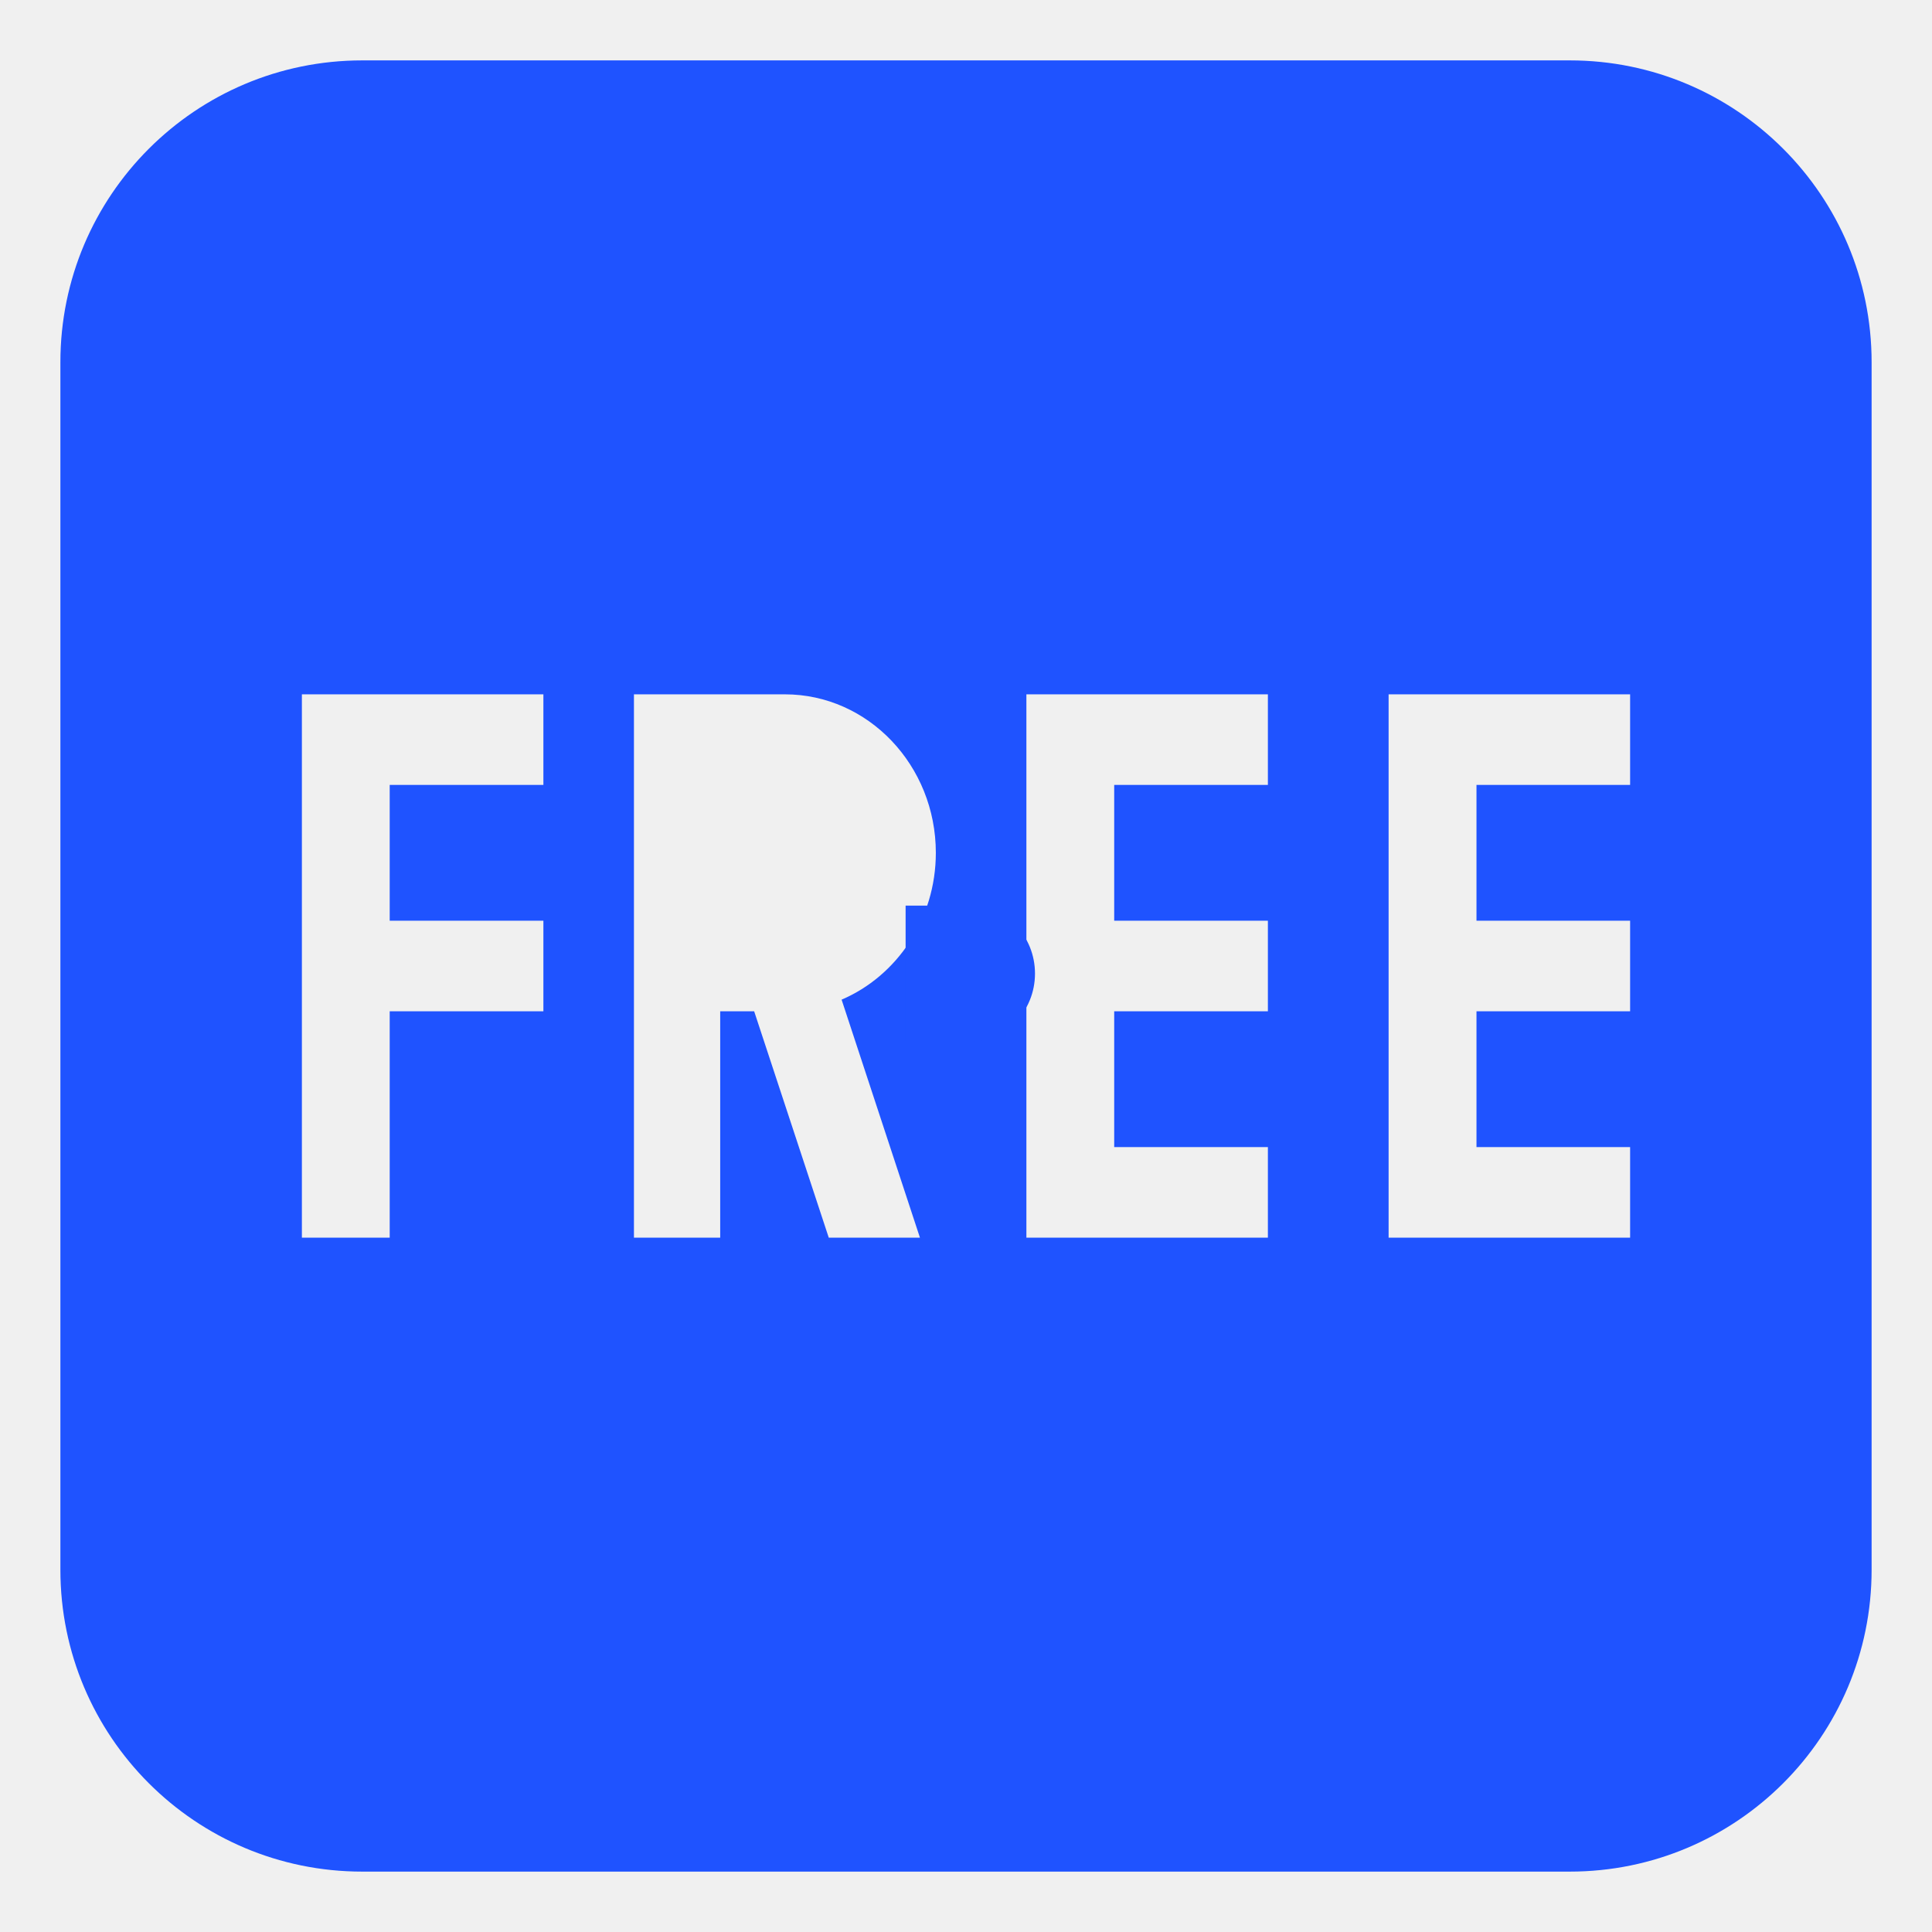
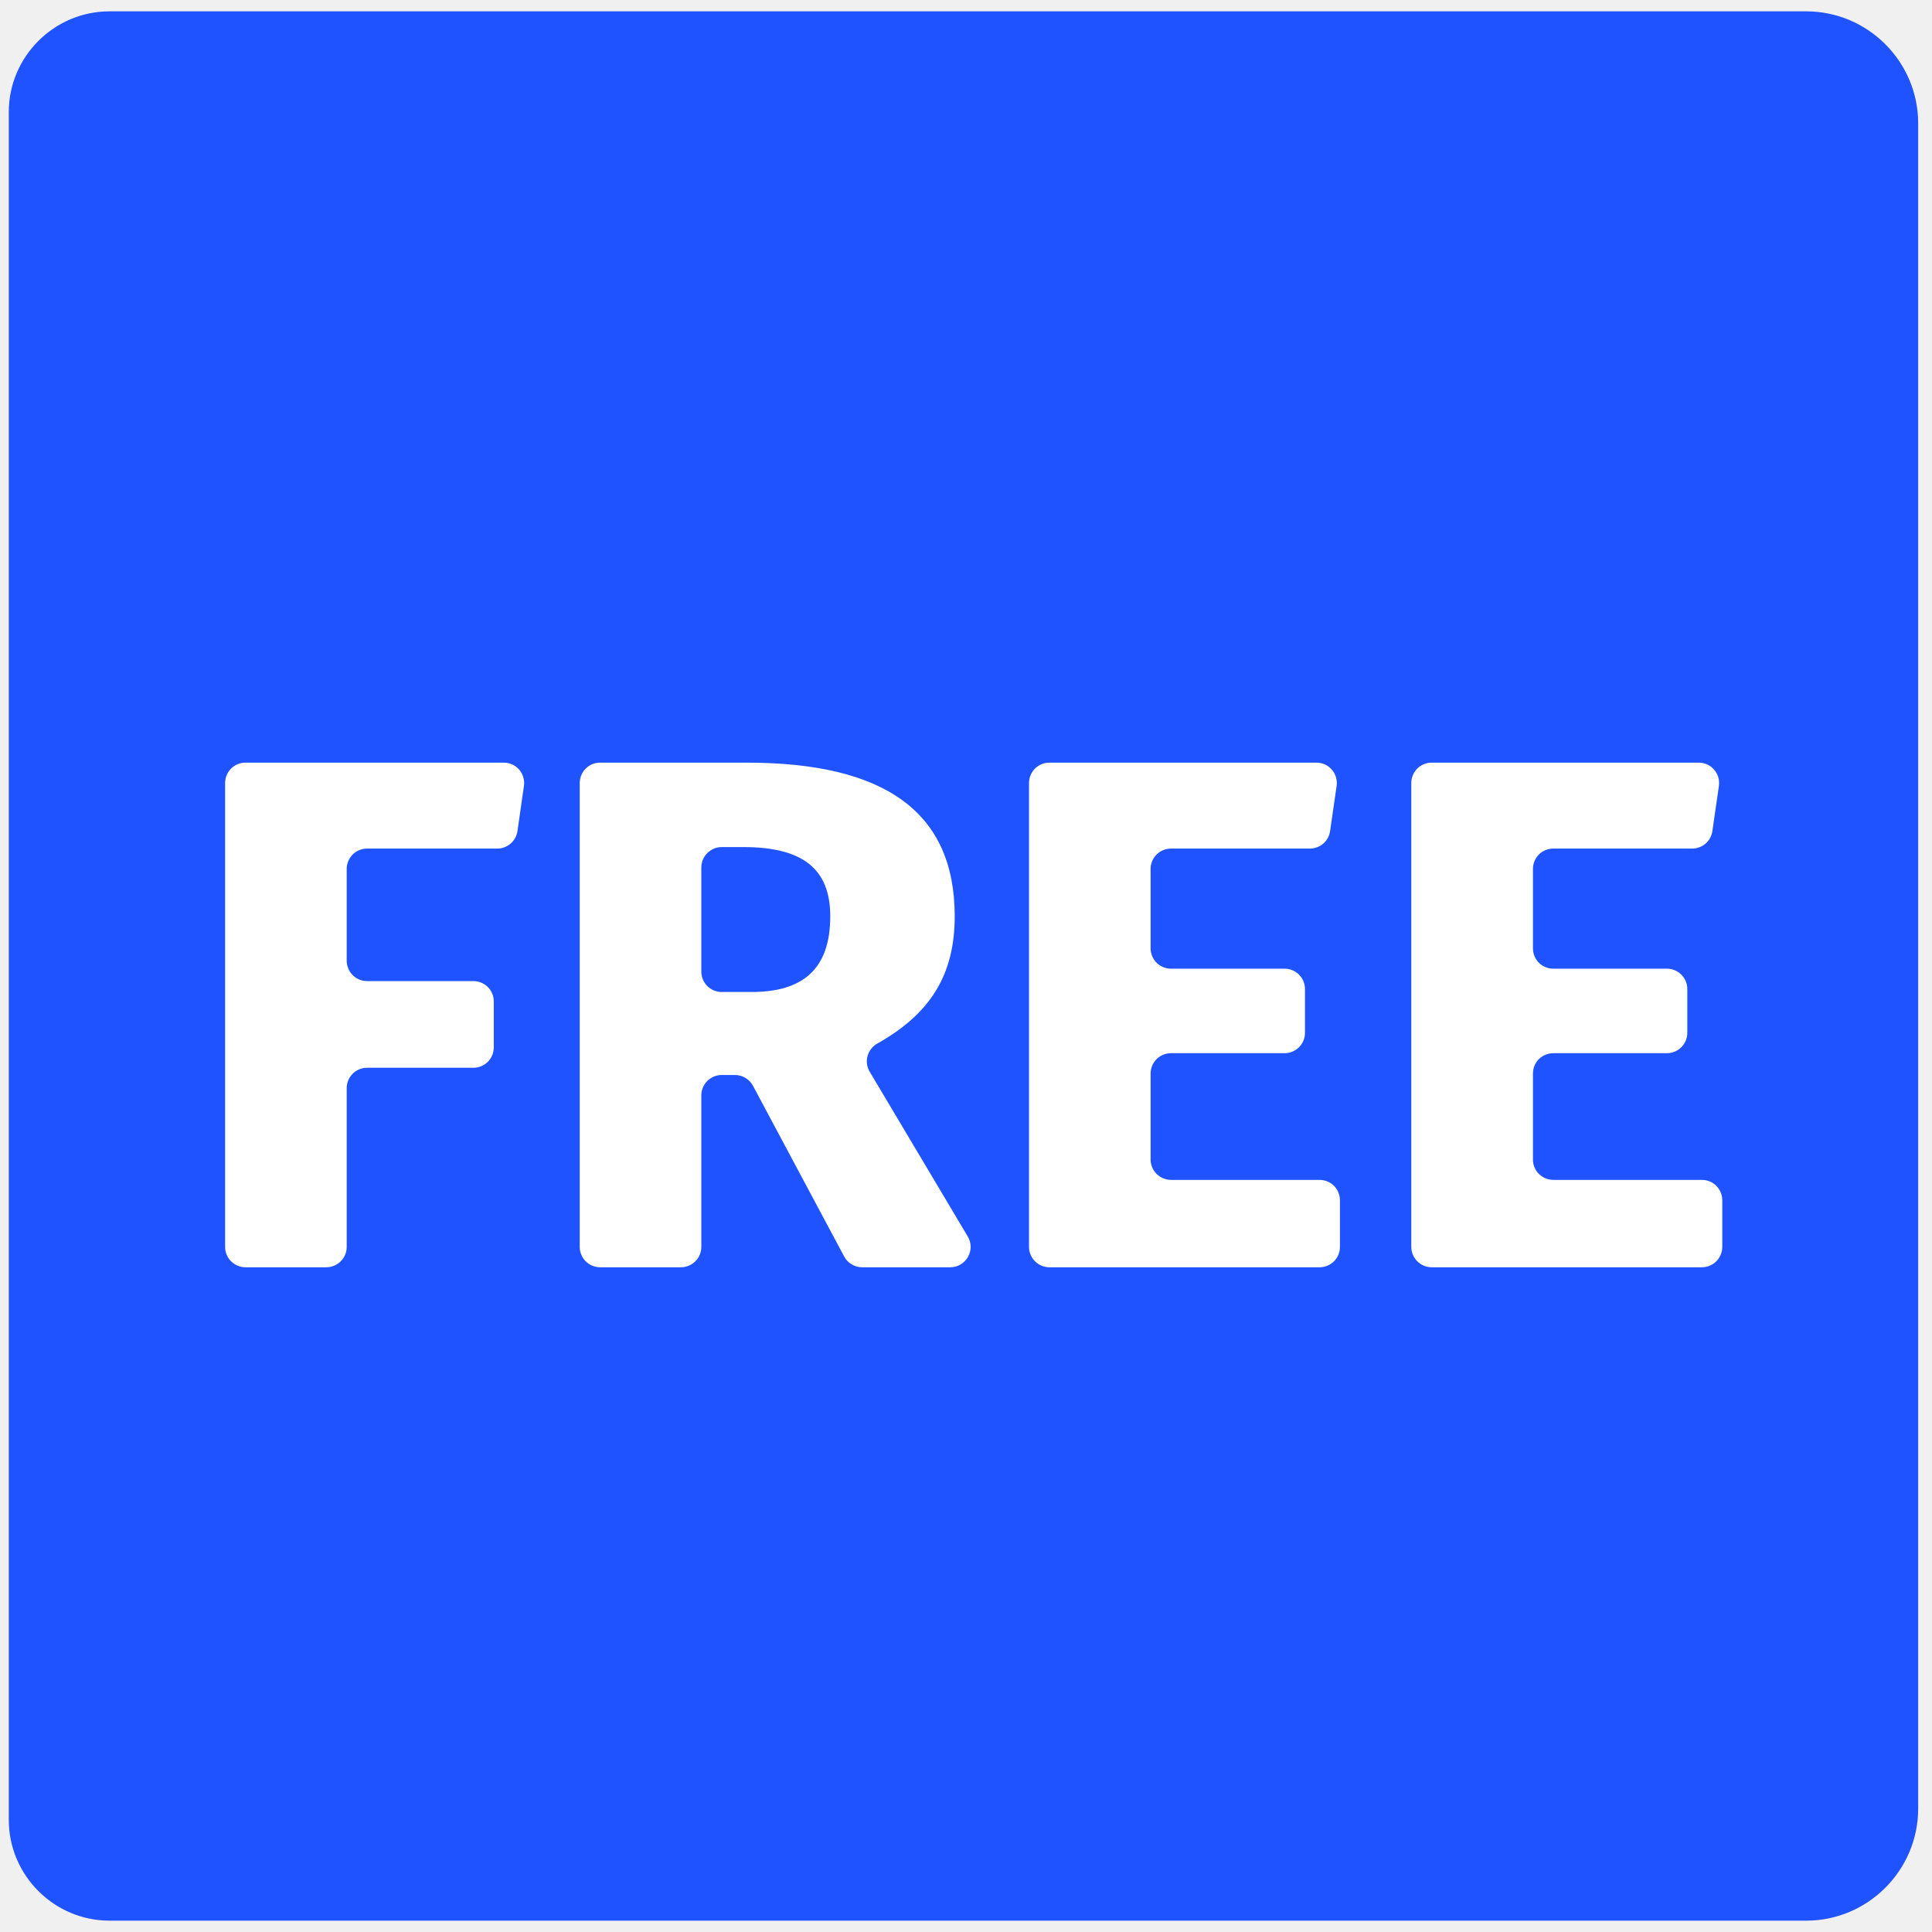
<svg xmlns="http://www.w3.org/2000/svg" width="31" height="31" viewBox="0 0 31 31" fill="none">
-   <path d="M25.188 0.969H5.812C3.137 0.969 0.969 3.137 0.969 5.812V25.188C0.969 27.863 3.137 30.031 5.812 30.031H25.188C27.863 30.031 30.031 27.863 30.031 25.188V5.812C30.031 3.137 27.863 0.969 25.188 0.969ZM8.719 12.594H6.253V14.773H8.719V16.227H6.253V19.859H4.844V11.141H8.719V12.594ZM14.761 19.859H13.298L12.101 16.227H11.556V19.859H10.172V11.141H12.594C13.93 11.141 15.016 12.281 15.016 13.684C15.016 14.748 14.389 15.662 13.504 16.04L14.761 19.859ZM20.344 12.594H17.878V14.773H20.344V16.227H17.878V18.406H20.344V19.859H16.469V11.141H20.344V12.594ZM26.156 12.594H23.691V14.773H26.156V16.227H23.691V18.406H26.156V19.859H22.281V11.141H26.156V12.594Z" fill="#1F53FF" />
-   <path d="M15.569 14.531H14.531V16.711H15.569C16.142 16.711 16.607 16.222 16.607 15.621C16.607 15.021 16.142 14.531 15.569 14.531Z" fill="#1F53FF" />
+   <path d="M30.778 1.978C30.778 0.99 29.97 0.182 28.982 0.182H1.758C0.869 0.182 0.141 0.909 0.141 1.798V29.202C0.141 30.091 0.869 30.818 1.758 30.818H28.982C29.97 30.818 30.778 30.01 30.778 29.022V1.978V1.978Z" fill="#1F53FF" />
+   <path d="M7.979 13.616H5.89C5.803 13.616 5.72 13.65 5.659 13.711C5.598 13.773 5.563 13.856 5.563 13.942V15.415C5.563 15.502 5.598 15.585 5.659 15.646C5.72 15.708 5.803 15.742 5.89 15.742H7.596C7.683 15.742 7.766 15.777 7.828 15.838C7.889 15.899 7.923 15.982 7.923 16.069V16.805C7.923 16.892 7.889 16.975 7.828 17.037C7.766 17.098 7.683 17.133 7.596 17.133H5.89C5.803 17.133 5.72 17.167 5.659 17.228C5.598 17.29 5.563 17.373 5.563 17.459V20.007C5.563 20.094 5.529 20.177 5.467 20.238C5.406 20.299 5.323 20.334 5.236 20.334H3.939C3.852 20.334 3.769 20.299 3.708 20.238C3.646 20.177 3.612 20.094 3.612 20.007V12.564C3.612 12.477 3.646 12.394 3.708 12.332C3.769 12.271 3.852 12.237 3.939 12.237H8.083C8.13 12.237 8.177 12.247 8.219 12.266C8.262 12.286 8.3 12.314 8.331 12.35C8.361 12.385 8.384 12.427 8.397 12.472C8.41 12.517 8.414 12.564 8.407 12.61L8.303 13.335C8.291 13.413 8.253 13.484 8.193 13.536C8.134 13.587 8.058 13.616 7.979 13.616V13.616Z" fill="white" />
+   <path d="M11.978 12.237C14.186 12.237 15.319 13.02 15.319 14.702C15.319 15.657 14.914 16.273 14.078 16.744C13.917 16.834 13.86 17.038 13.955 17.197L15.528 19.84C15.658 20.058 15.5 20.334 15.247 20.334H13.833C13.774 20.334 13.716 20.318 13.665 20.287C13.614 20.257 13.572 20.213 13.545 20.161L12.082 17.422C12.054 17.37 12.012 17.326 11.962 17.296C11.911 17.265 11.853 17.249 11.793 17.249H11.58C11.494 17.249 11.41 17.284 11.349 17.345C11.288 17.406 11.253 17.489 11.253 17.576V20.007C11.253 20.094 11.219 20.177 11.158 20.238C11.096 20.299 11.013 20.334 10.926 20.334H9.629C9.542 20.334 9.459 20.299 9.398 20.238C9.337 20.177 9.302 20.094 9.302 20.007V12.564C9.302 12.477 9.337 12.394 9.398 12.332C9.459 12.271 9.542 12.237 9.629 12.237H11.978V12.237ZM12.06 15.917C12.877 15.917 13.322 15.555 13.322 14.702C13.322 13.931 12.866 13.592 11.931 13.592H11.58C11.494 13.592 11.411 13.627 11.349 13.688C11.288 13.749 11.253 13.832 11.253 13.919V15.59C11.253 15.677 11.288 15.76 11.349 15.822C11.411 15.883 11.494 15.917 11.58 15.917H12.06V15.917Z" fill="white" />
+   <path d="M21.019 13.616H18.79C18.703 13.616 18.62 13.65 18.558 13.711C18.497 13.773 18.462 13.856 18.462 13.942V15.216C18.462 15.303 18.497 15.386 18.558 15.448C18.62 15.509 18.703 15.543 18.79 15.543H20.613C20.699 15.543 20.782 15.578 20.844 15.639C20.905 15.7 20.939 15.784 20.939 15.87V16.572C20.939 16.659 20.905 16.742 20.844 16.803C20.782 16.864 20.699 16.899 20.613 16.899H18.79C18.703 16.899 18.62 16.933 18.558 16.994C18.497 17.056 18.462 17.139 18.462 17.226V18.605C18.462 18.692 18.497 18.775 18.558 18.836C18.62 18.897 18.703 18.932 18.79 18.932H21.174C21.26 18.932 21.343 18.966 21.405 19.027C21.466 19.089 21.5 19.172 21.5 19.259V20.007C21.5 20.094 21.466 20.177 21.405 20.238C21.343 20.299 21.26 20.334 21.174 20.334H16.838C16.752 20.334 16.668 20.299 16.607 20.238C16.546 20.177 16.511 20.094 16.511 20.007V12.564C16.511 12.477 16.546 12.394 16.607 12.332C16.668 12.271 16.752 12.237 16.838 12.237H21.123C21.17 12.237 21.216 12.247 21.259 12.266C21.302 12.286 21.339 12.314 21.37 12.35C21.401 12.385 21.424 12.427 21.437 12.472C21.45 12.517 21.453 12.564 21.447 12.61L21.342 13.335C21.331 13.413 21.292 13.484 21.233 13.536C21.173 13.587 21.097 13.615 21.019 13.616Z" fill="white" />
+   <path d="M27.153 13.616H24.924C24.837 13.616 24.754 13.65 24.692 13.711C24.631 13.773 24.597 13.856 24.597 13.942V15.216C24.597 15.303 24.631 15.386 24.692 15.448C24.754 15.509 24.837 15.543 24.924 15.543H26.747C26.834 15.543 26.917 15.578 26.978 15.639C27.039 15.7 27.074 15.784 27.074 15.87V16.572C27.074 16.659 27.039 16.742 26.978 16.803C26.917 16.864 26.834 16.899 26.747 16.899H24.924C24.837 16.899 24.754 16.933 24.692 16.994C24.631 17.056 24.597 17.139 24.597 17.226V18.605C24.597 18.692 24.631 18.775 24.692 18.836C24.754 18.897 24.837 18.932 24.924 18.932H27.308C27.394 18.932 27.478 18.966 27.539 19.027C27.6 19.089 27.635 19.172 27.635 19.259V20.007C27.635 20.094 27.6 20.177 27.539 20.238C27.478 20.299 27.394 20.334 27.308 20.334H22.972C22.886 20.334 22.802 20.299 22.741 20.238C22.68 20.177 22.645 20.094 22.645 20.007V12.564C22.645 12.477 22.68 12.394 22.741 12.332C22.802 12.271 22.886 12.237 22.972 12.237H27.257C27.304 12.237 27.35 12.247 27.393 12.266C27.436 12.286 27.474 12.314 27.504 12.35C27.535 12.385 27.558 12.427 27.571 12.472C27.584 12.517 27.587 12.564 27.581 12.61L27.476 13.335C27.465 13.413 27.426 13.484 27.367 13.536C27.307 13.587 27.231 13.616 27.153 13.616V13.616Z" fill="white" />
</svg>
